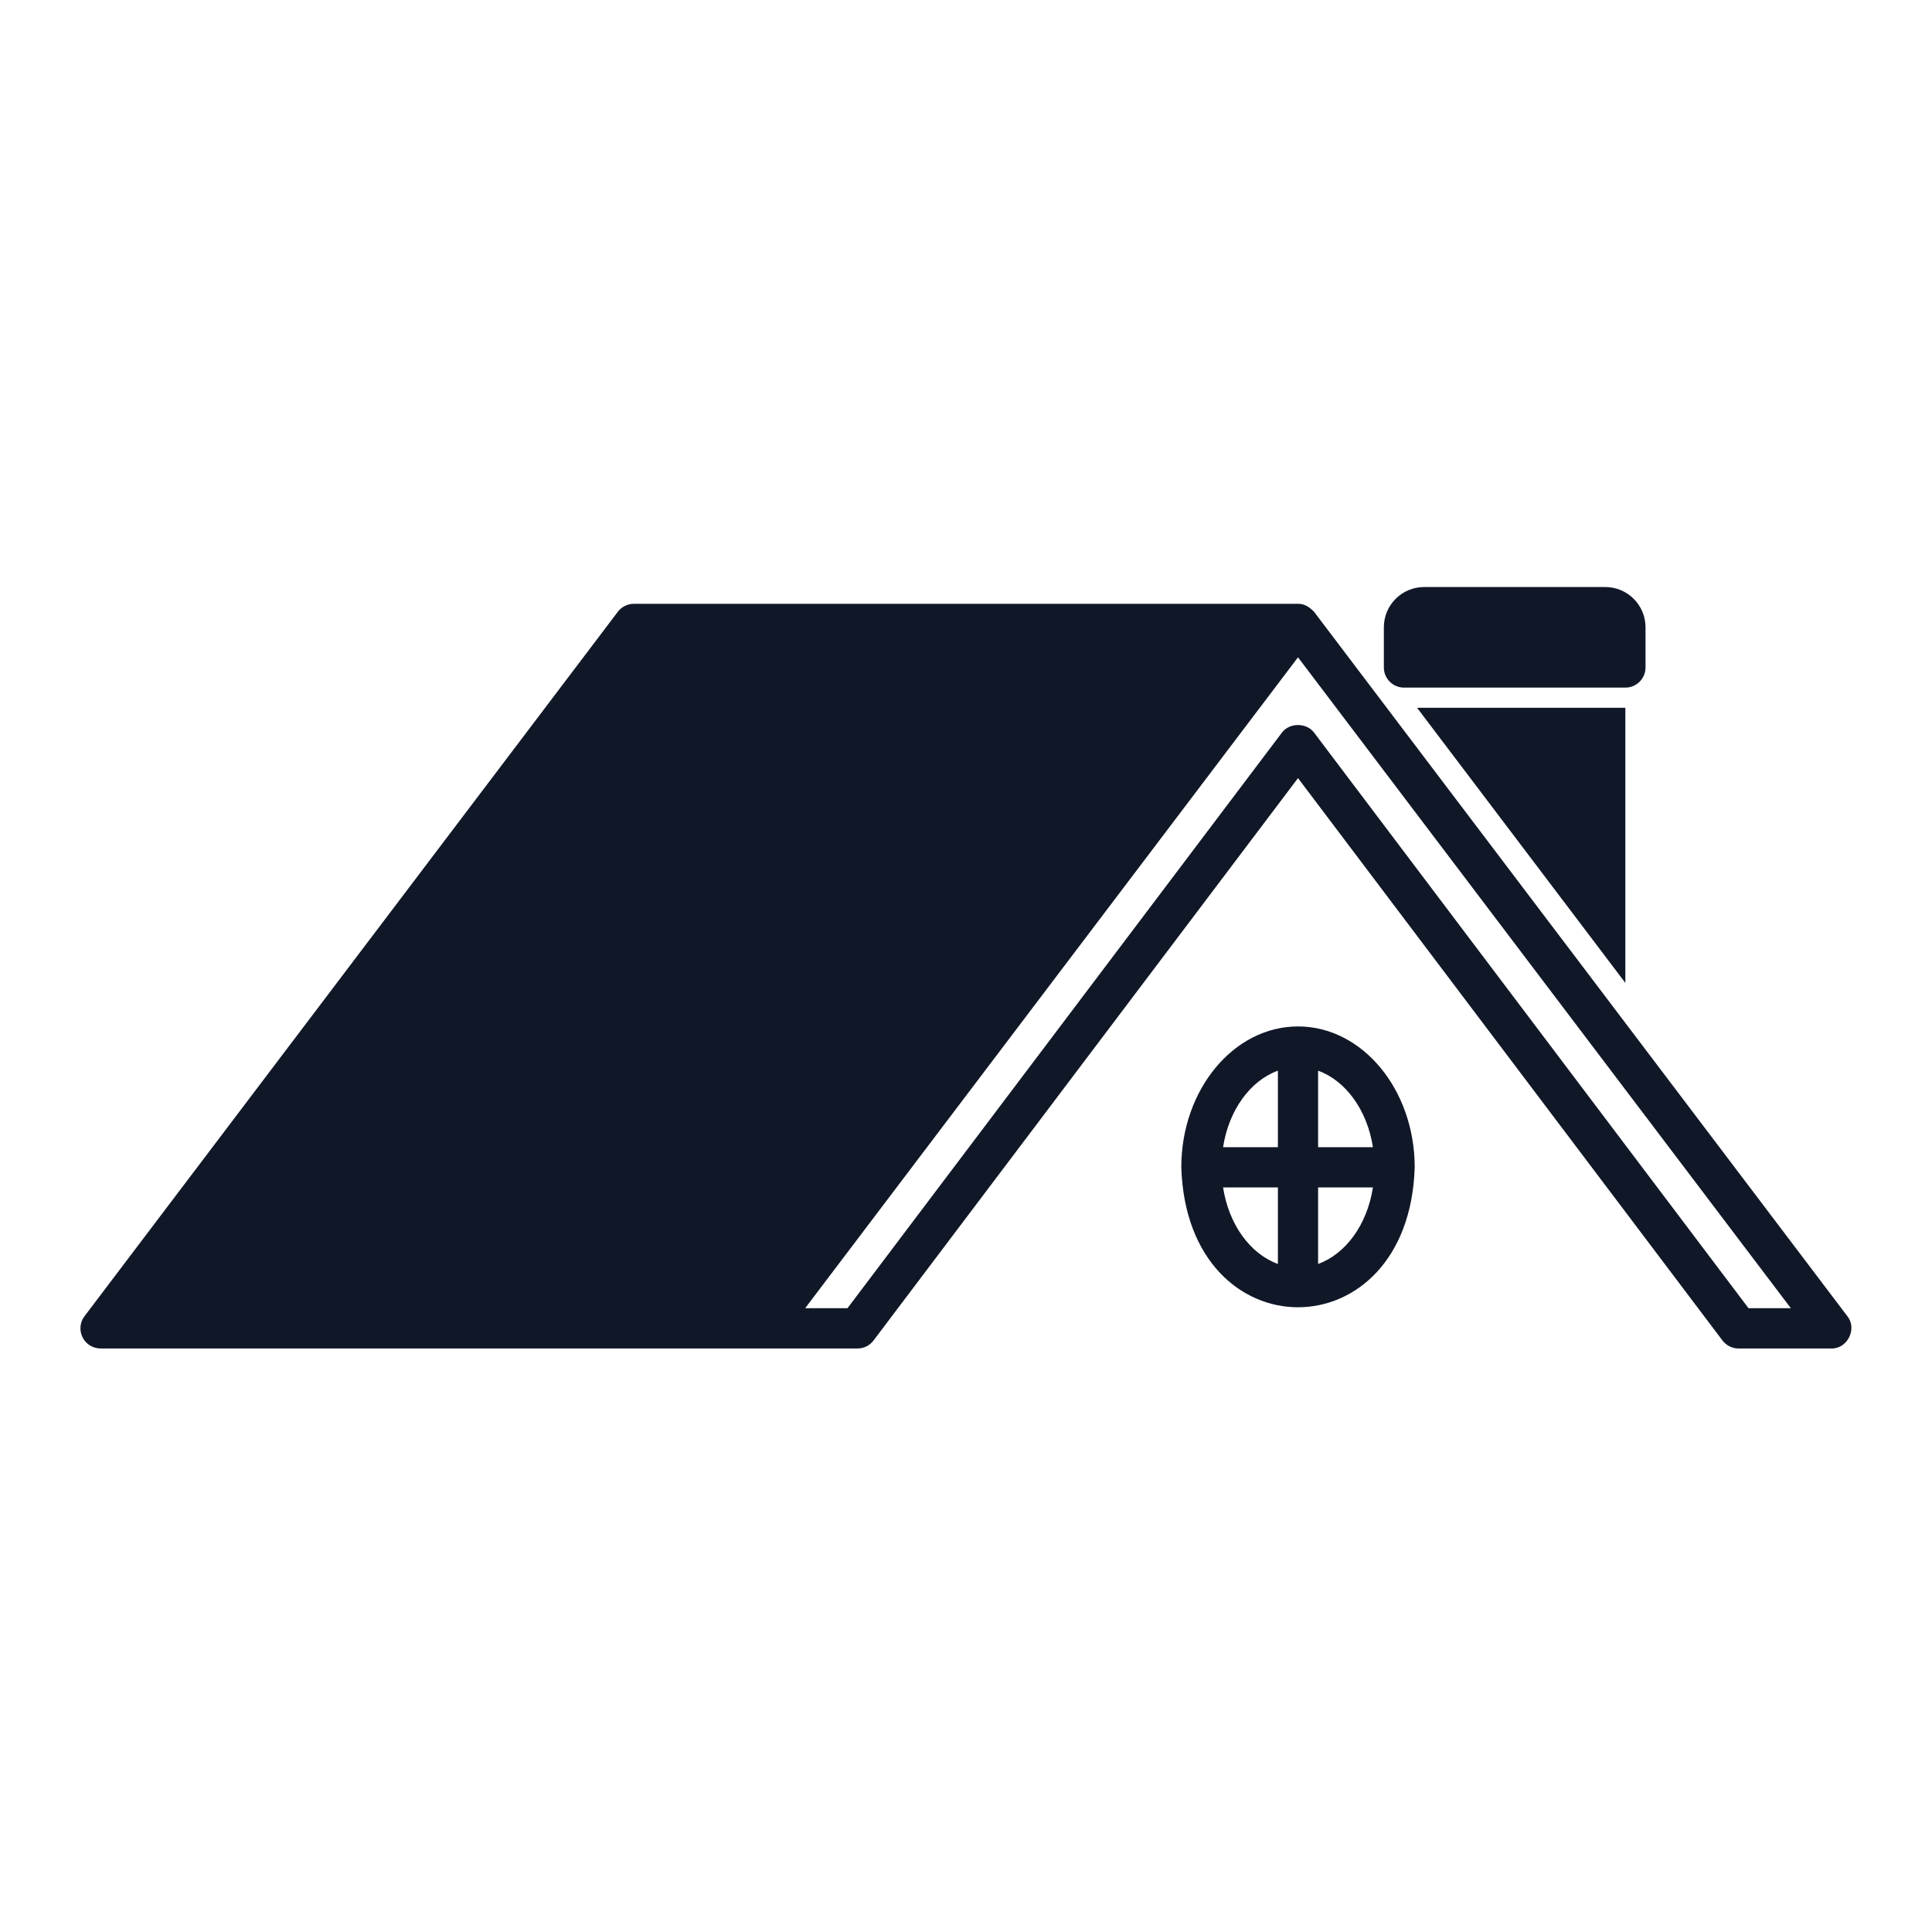
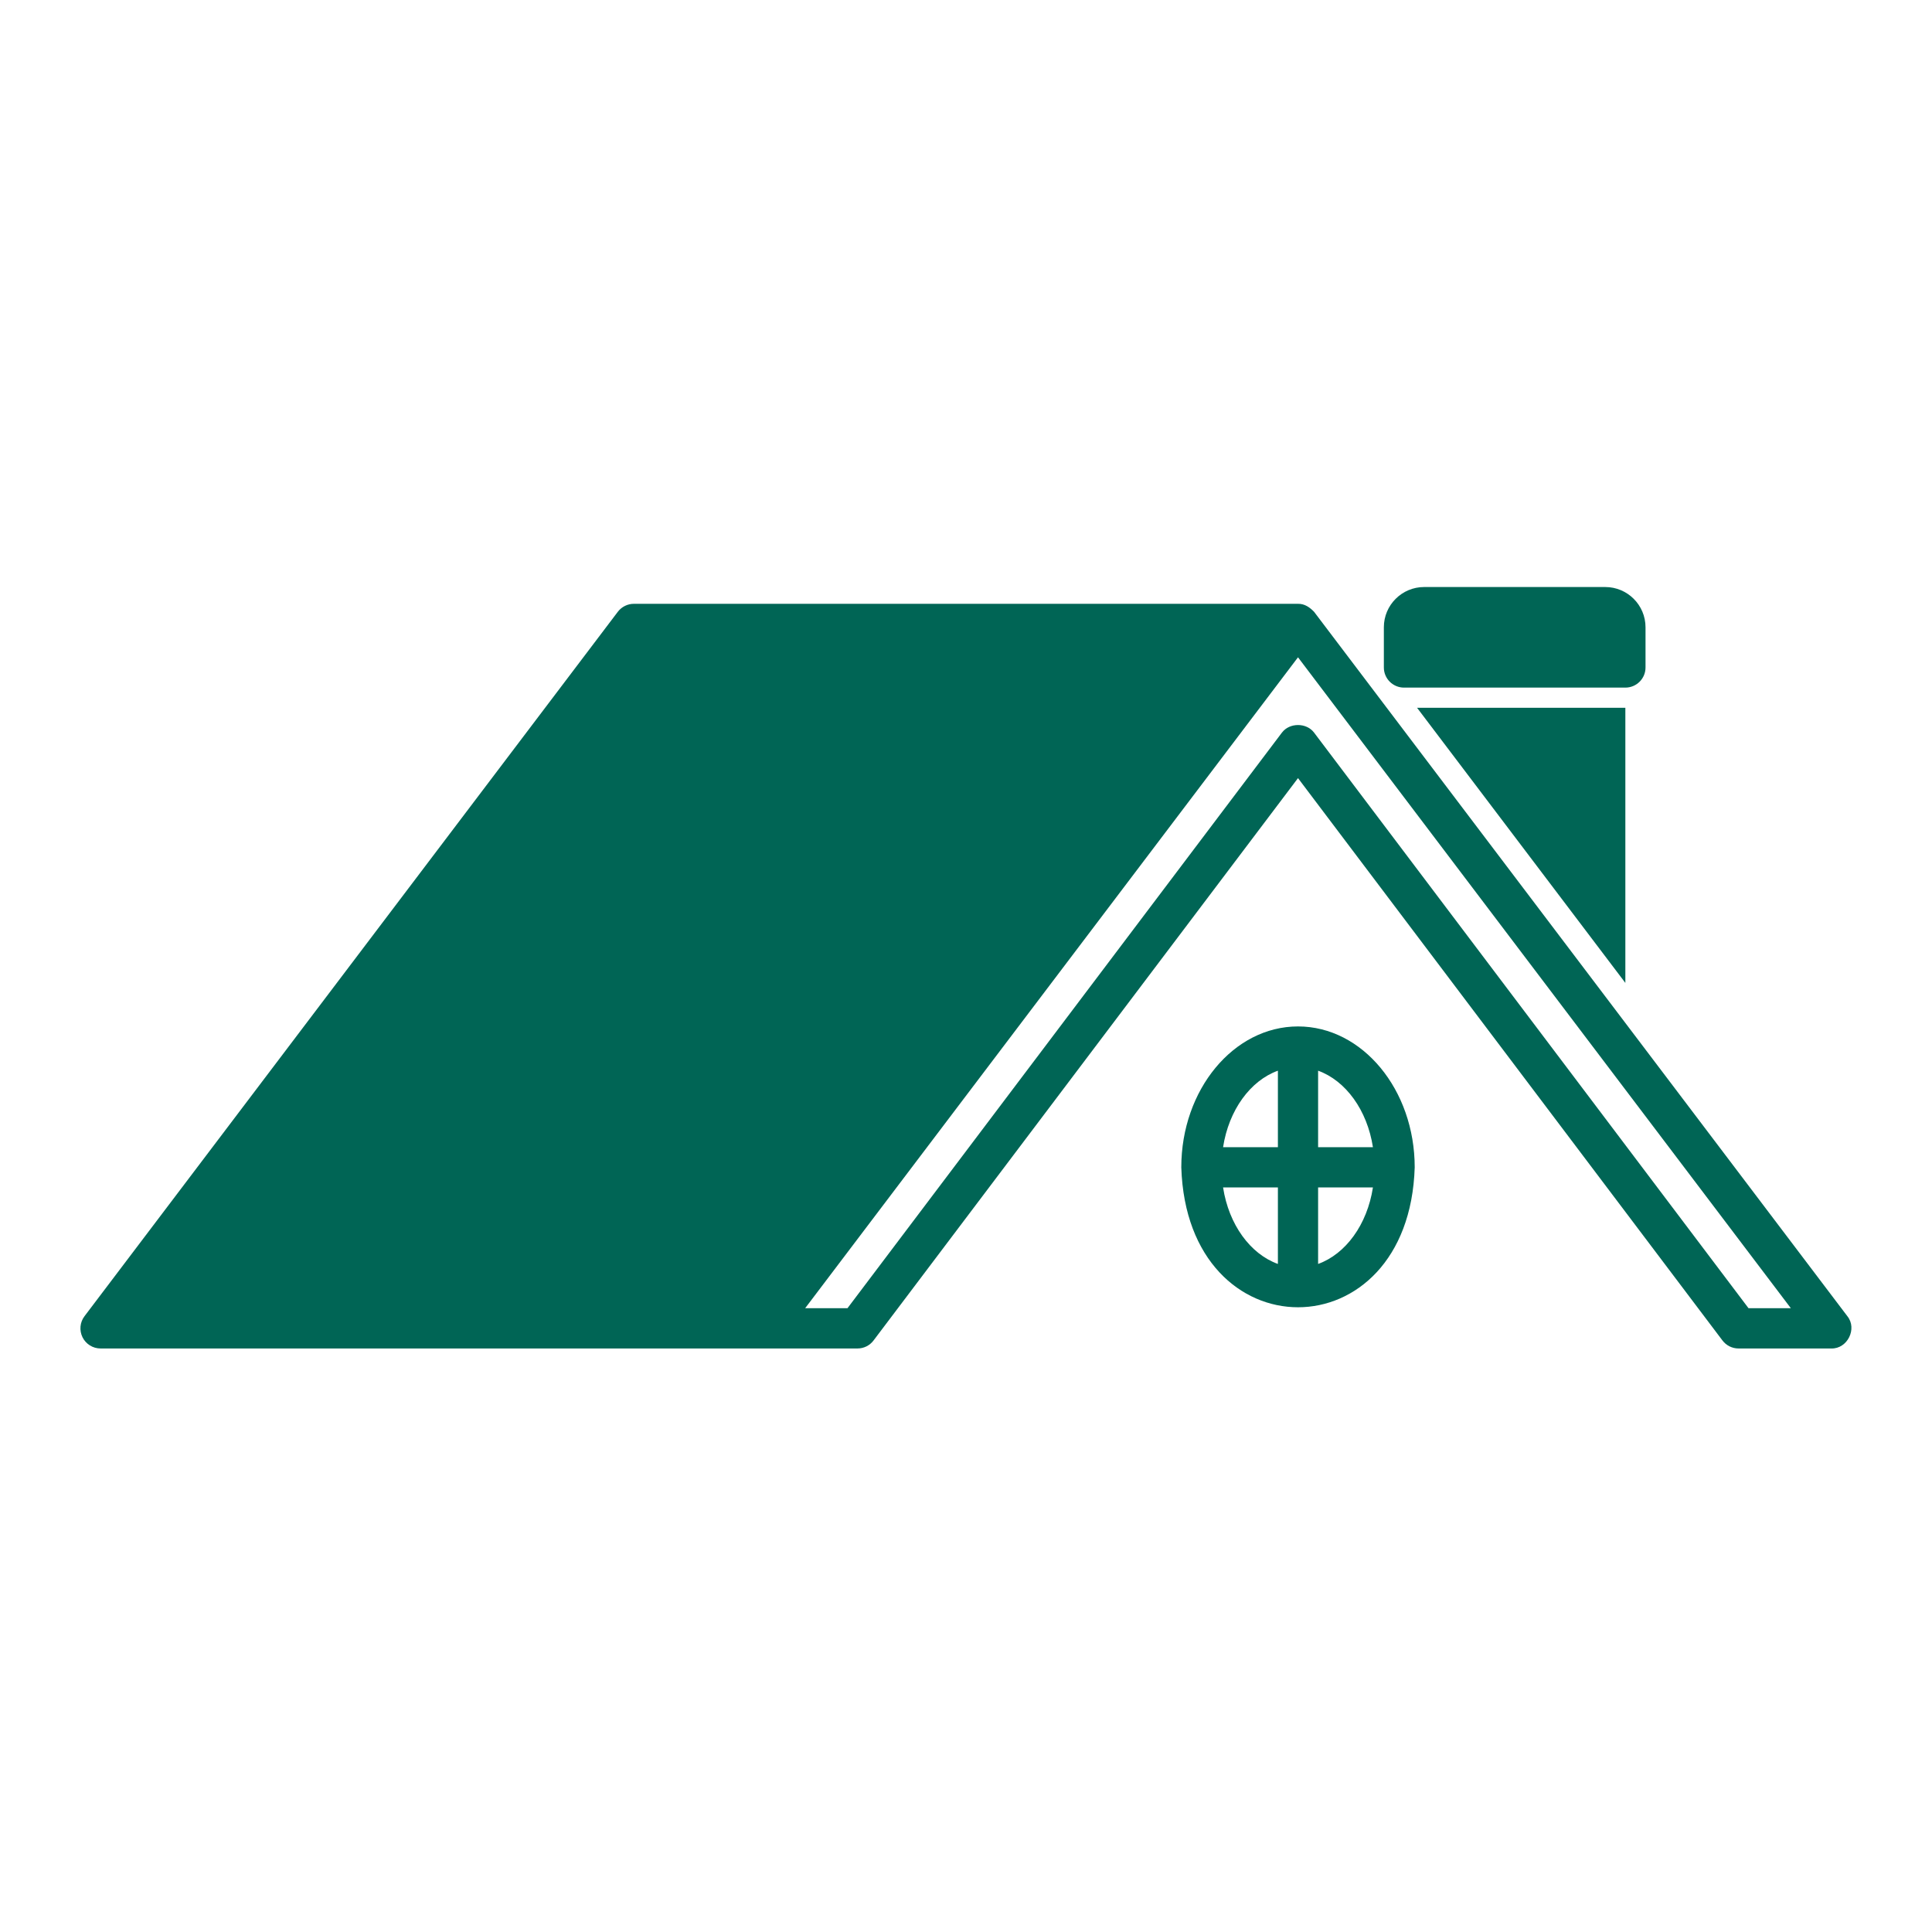
<svg xmlns="http://www.w3.org/2000/svg" width="32" height="32" viewBox="0 0 32 32" fill="none">
-   <path d="M27.255 10.389V11.056C27.255 11.24 27.105 11.389 26.921 11.389H23.255C23.071 11.389 22.921 11.24 22.921 11.056V10.389C22.921 10.022 23.22 9.723 23.588 9.723H26.588C26.956 9.723 27.255 10.022 27.255 10.389ZM23.471 11.723L26.921 16.28V11.723H23.471ZM30.332 22.335H28.795C28.691 22.335 28.592 22.286 28.529 22.202L21.499 12.888L14.469 22.202C14.406 22.286 14.308 22.335 14.203 22.335H1.666C1.539 22.335 1.423 22.263 1.367 22.15C1.311 22.036 1.323 21.901 1.4 21.8L10.233 10.133C10.296 10.05 10.395 10.001 10.499 10.001H21.499C21.611 9.999 21.695 10.061 21.765 10.133L30.598 21.8C30.766 22.008 30.599 22.343 30.332 22.335ZM29.662 21.668L21.499 10.887L13.336 21.668H14.037L21.233 12.134C21.359 11.967 21.639 11.967 21.765 12.134L28.961 21.668H29.662ZM23.432 19.335C23.337 22.425 19.662 22.425 19.566 19.335C19.566 18.048 20.433 17.001 21.499 17.001C22.565 17.001 23.432 18.048 23.432 19.335ZM21.832 17.734V19.001H22.74C22.645 18.386 22.289 17.899 21.832 17.734ZM20.258 19.001H21.166V17.734C20.709 17.899 20.353 18.386 20.258 19.001ZM21.166 20.935V19.668H20.258C20.353 20.284 20.709 20.77 21.166 20.935ZM22.74 19.668H21.832V20.935C22.289 20.77 22.645 20.284 22.74 19.668Z" fill="#101828" />
+   <path d="M27.255 10.389V11.056C27.255 11.24 27.105 11.389 26.921 11.389H23.255C23.071 11.389 22.921 11.24 22.921 11.056V10.389C22.921 10.022 23.22 9.723 23.588 9.723H26.588C26.956 9.723 27.255 10.022 27.255 10.389ZM23.471 11.723L26.921 16.28V11.723H23.471ZM30.332 22.335H28.795C28.691 22.335 28.592 22.286 28.529 22.202L21.499 12.888L14.469 22.202C14.406 22.286 14.308 22.335 14.203 22.335H1.666C1.539 22.335 1.423 22.263 1.367 22.15C1.311 22.036 1.323 21.901 1.4 21.8L10.233 10.133C10.296 10.05 10.395 10.001 10.499 10.001H21.499C21.611 9.999 21.695 10.061 21.765 10.133L30.598 21.8C30.766 22.008 30.599 22.343 30.332 22.335ZM29.662 21.668L21.499 10.887L13.336 21.668H14.037L21.233 12.134C21.359 11.967 21.639 11.967 21.765 12.134L28.961 21.668H29.662ZM23.432 19.335C23.337 22.425 19.662 22.425 19.566 19.335C19.566 18.048 20.433 17.001 21.499 17.001C22.565 17.001 23.432 18.048 23.432 19.335ZM21.832 17.734V19.001H22.74C22.645 18.386 22.289 17.899 21.832 17.734ZM20.258 19.001H21.166V17.734C20.709 17.899 20.353 18.386 20.258 19.001ZM21.166 20.935V19.668H20.258C20.353 20.284 20.709 20.77 21.166 20.935ZM22.74 19.668H21.832V20.935C22.289 20.77 22.645 20.284 22.74 19.668Z" fill="#006555" />
</svg>
